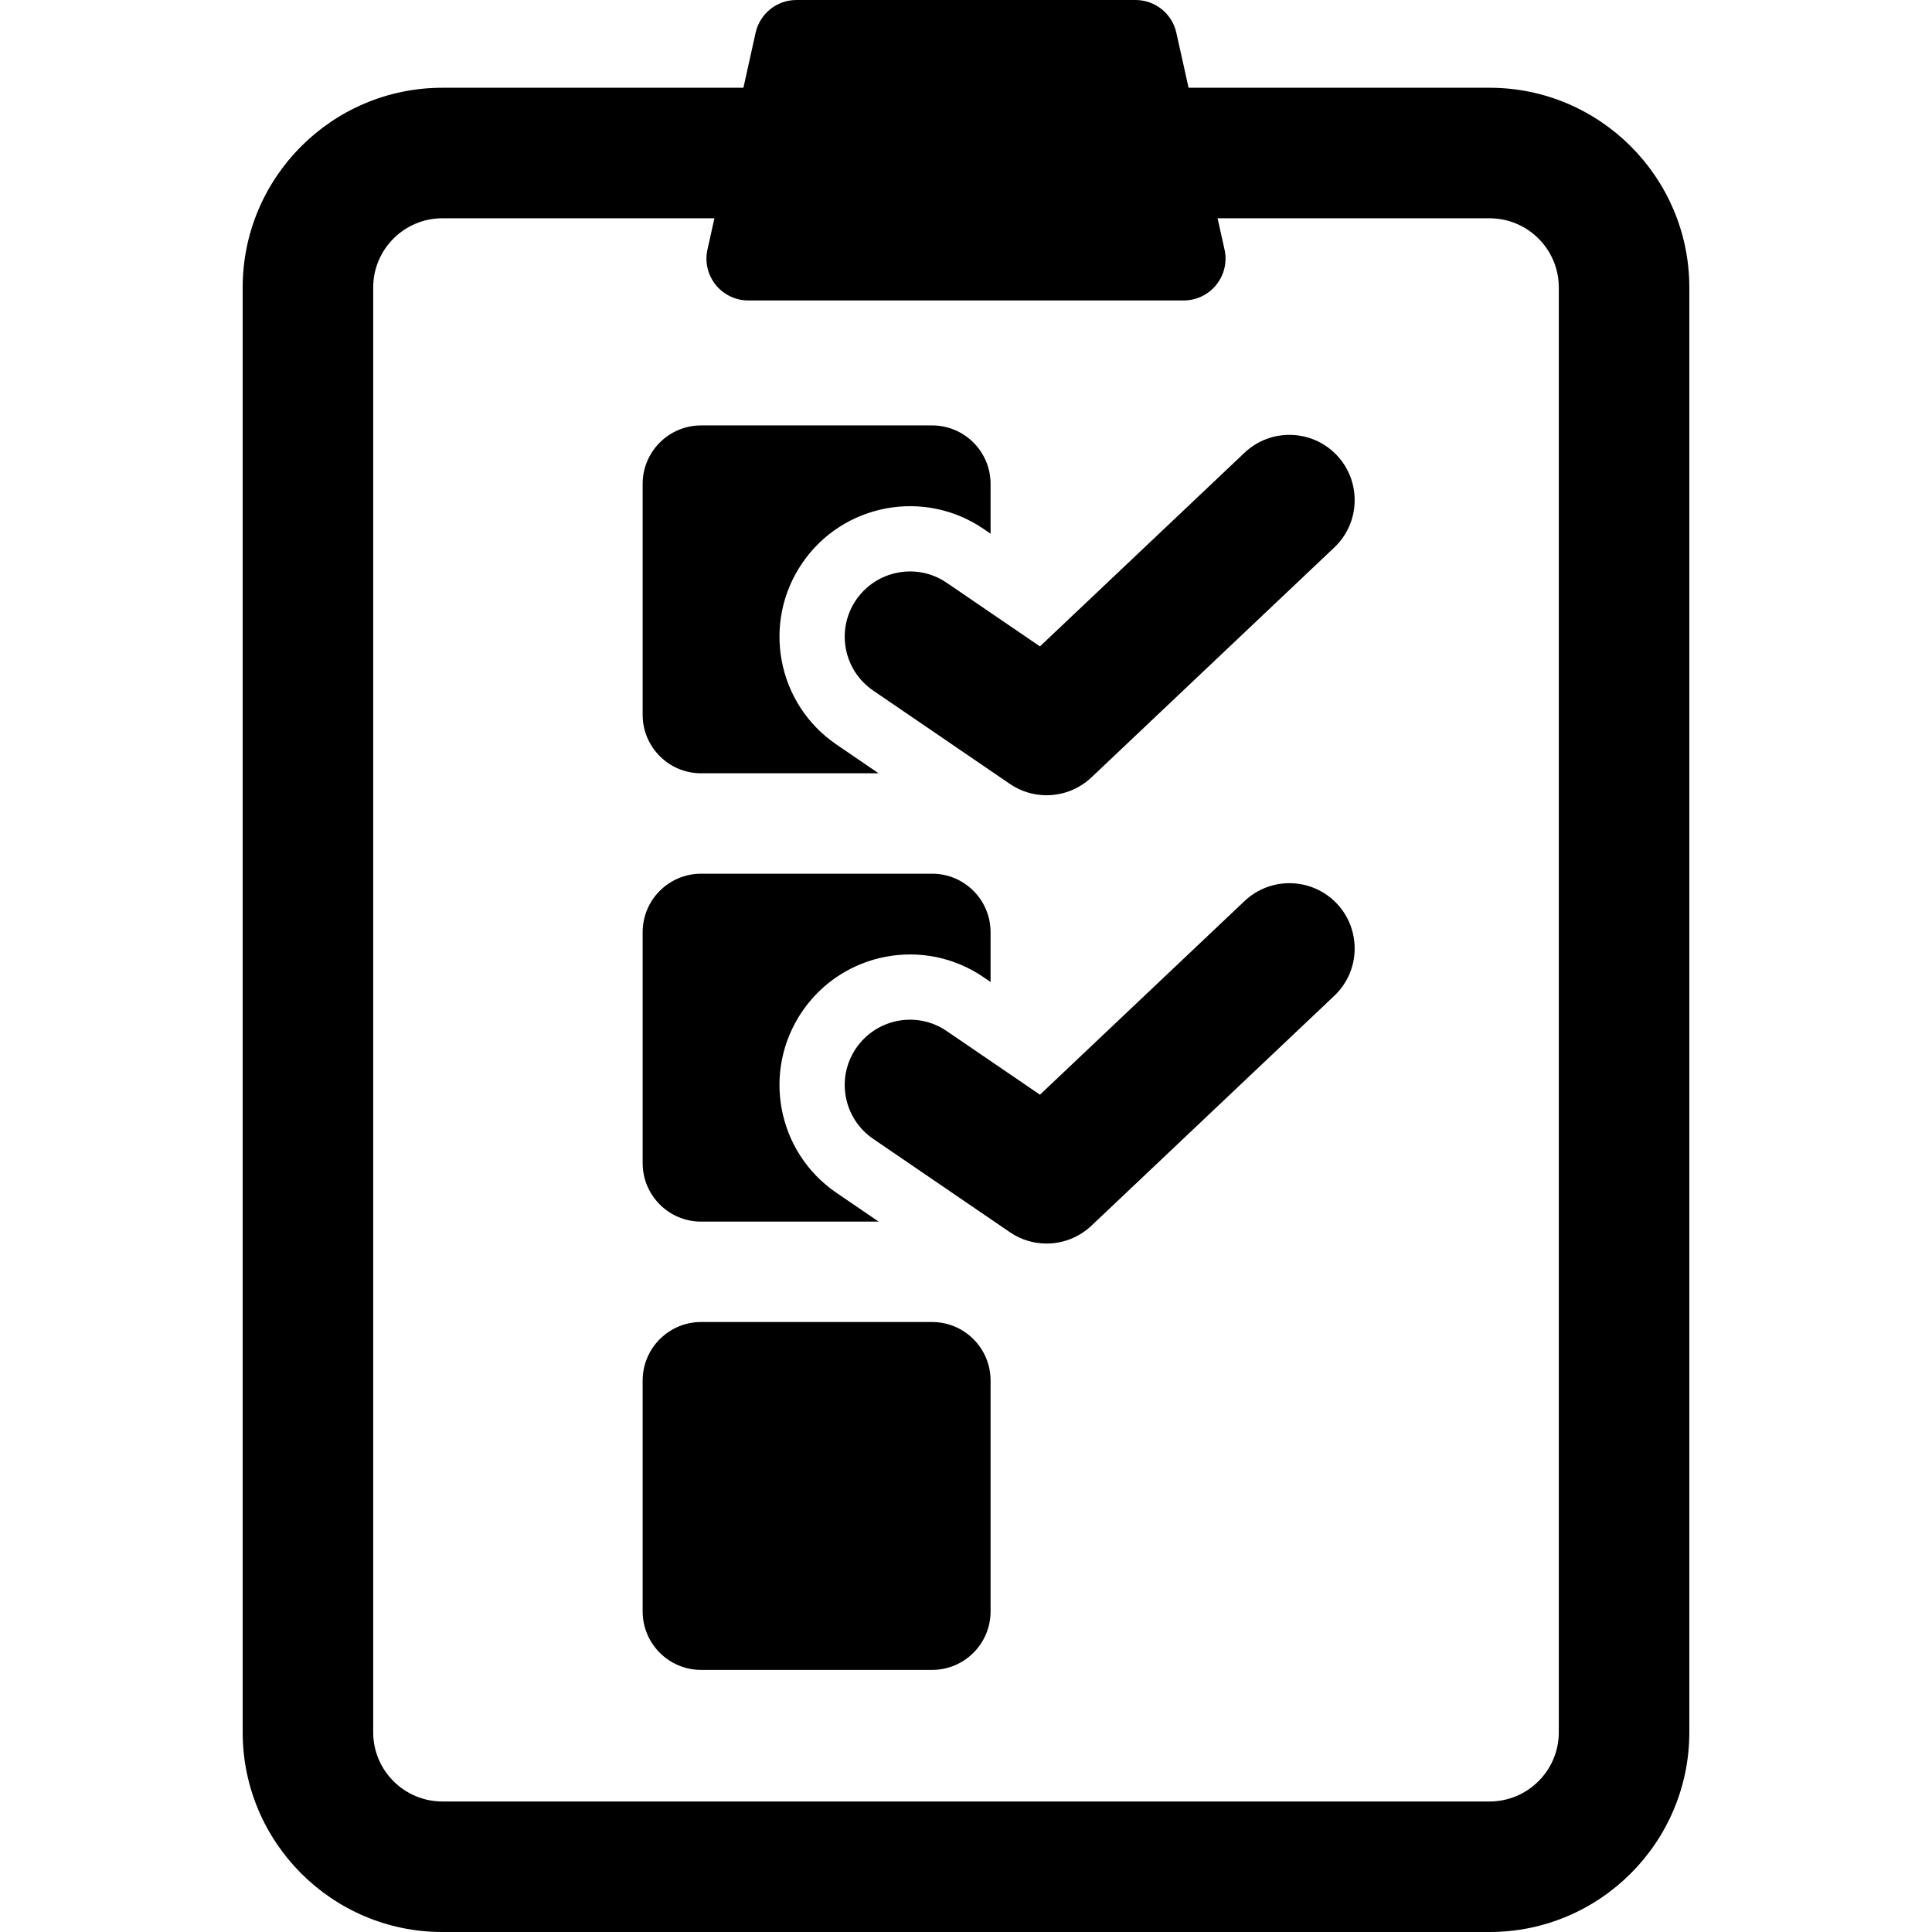
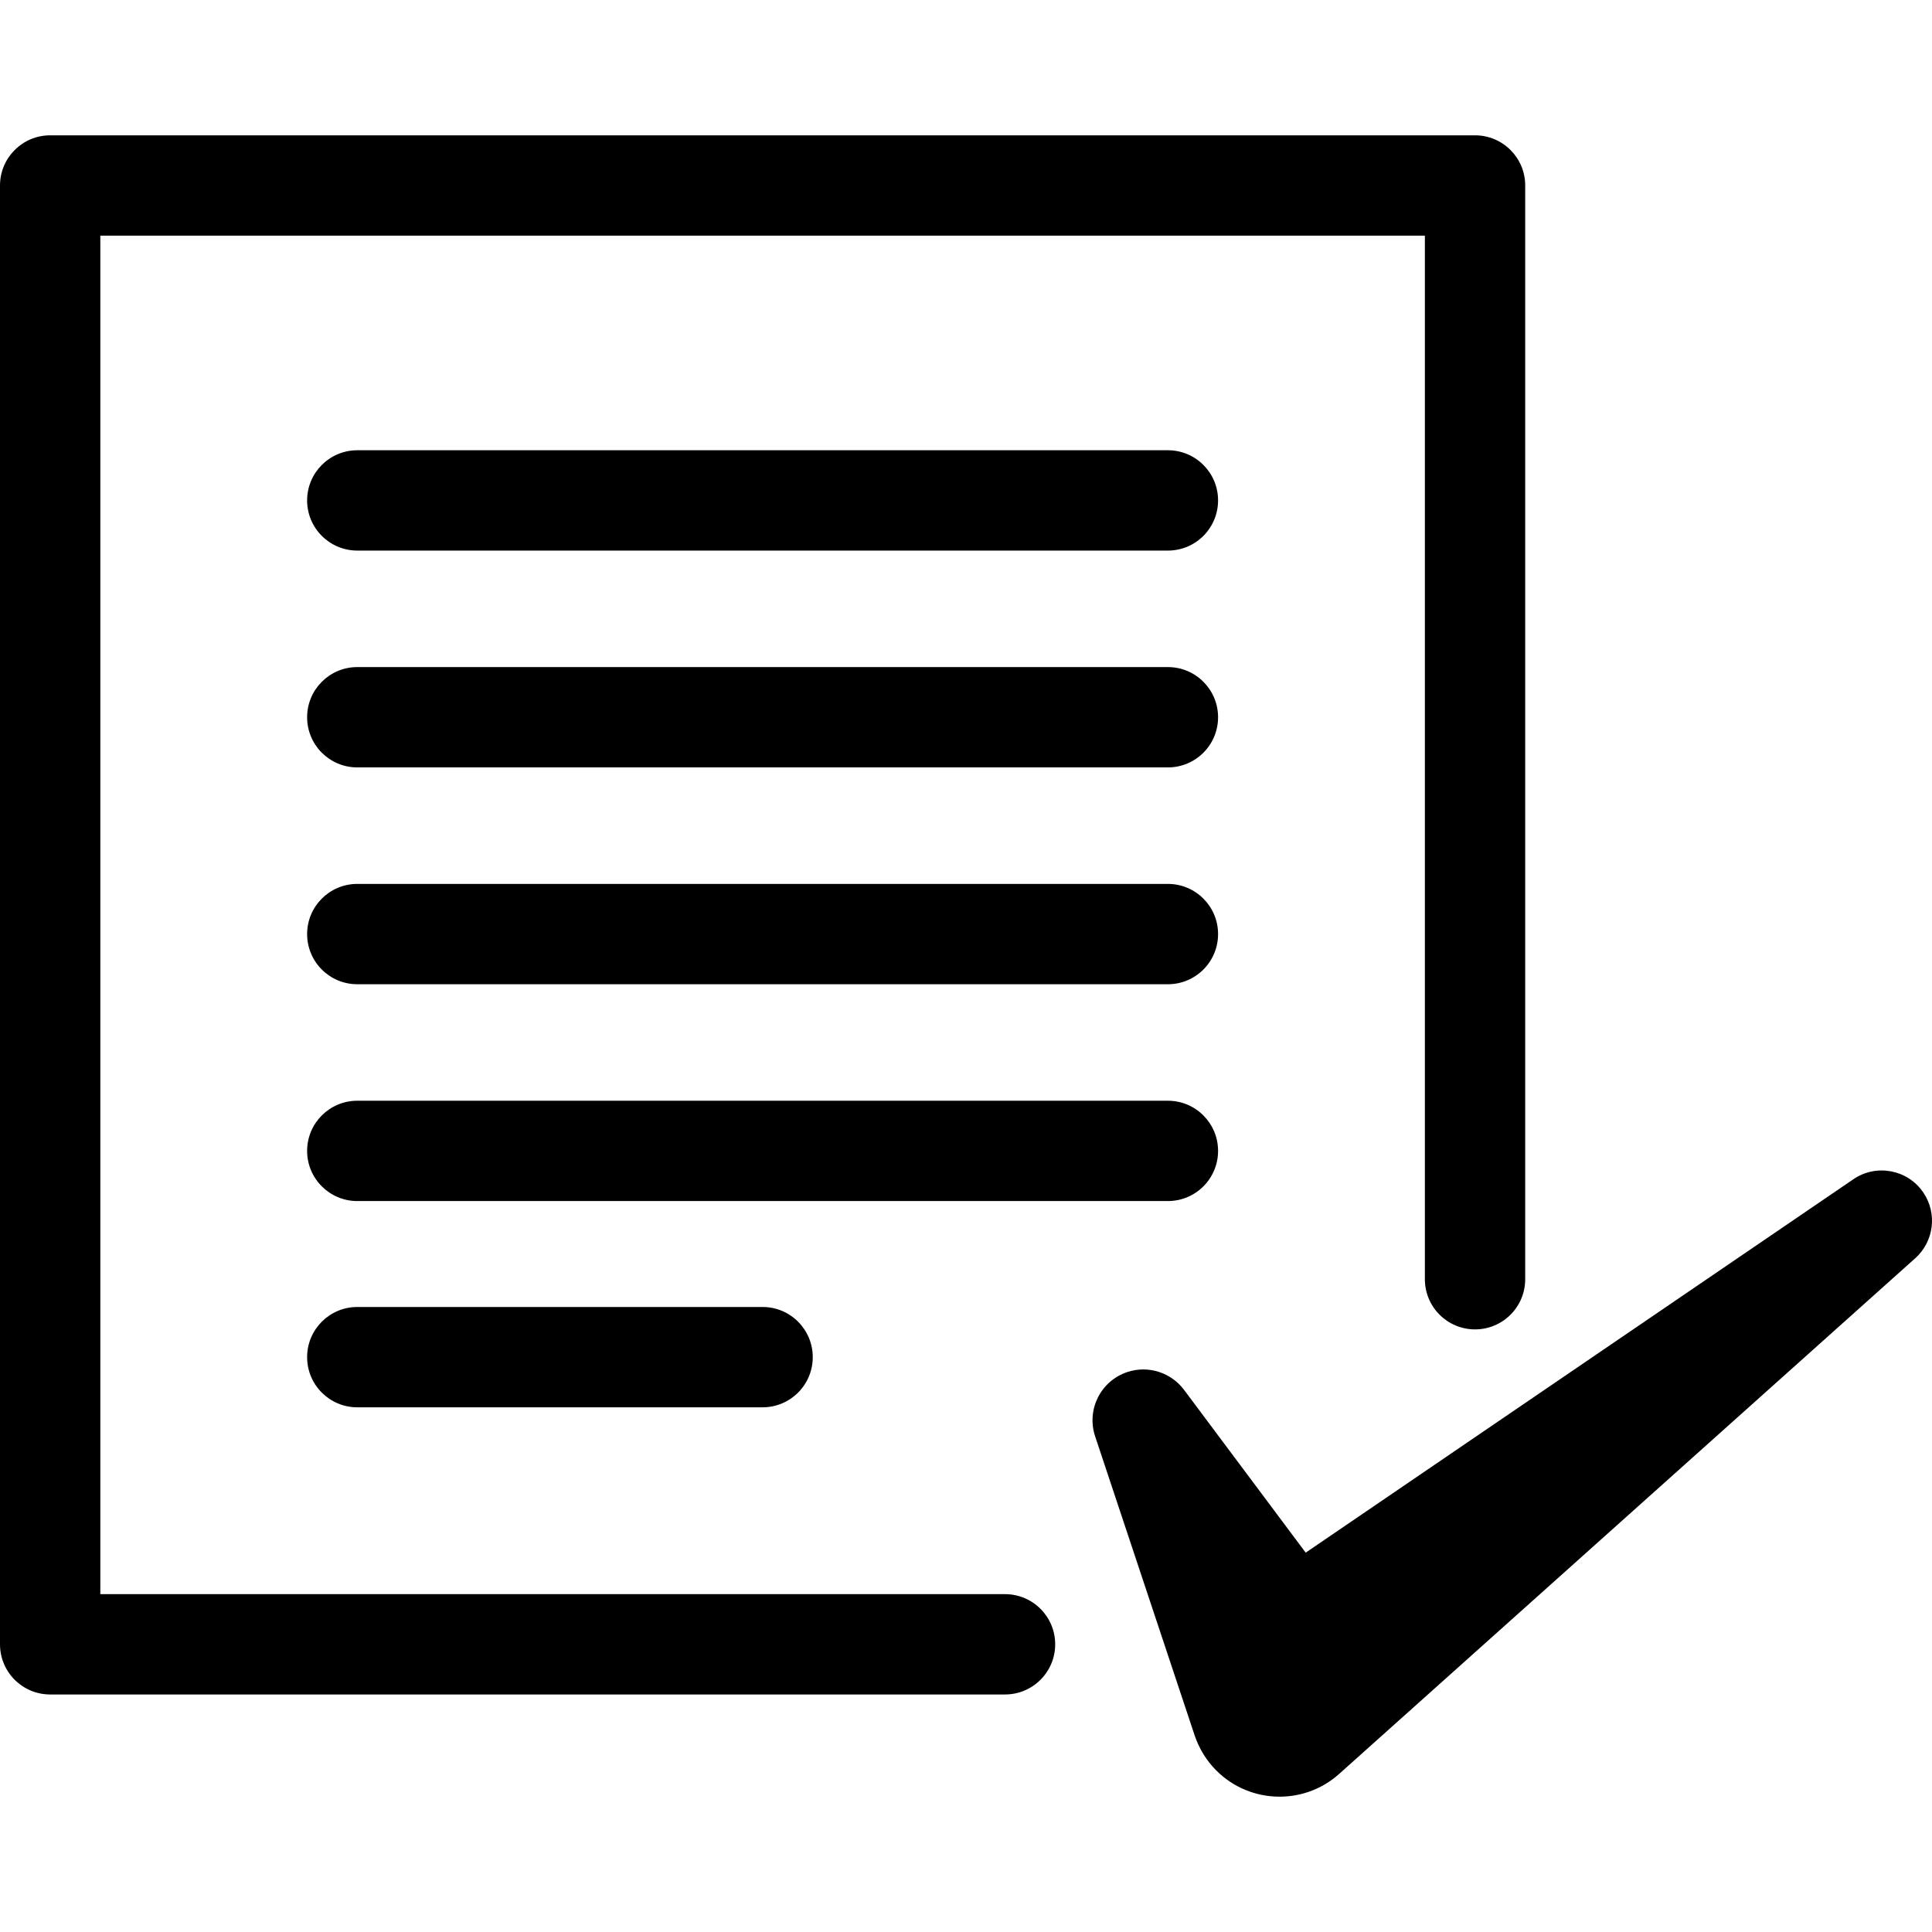
- <svg xmlns="http://www.w3.org/2000/svg" version="1.1" id="Capa_1" x="0px" y="0px" viewBox="0 0 470.767 470.767" style="enable-background:new 0 0 470.767 470.767;" xml:space="preserve">
+ <svg xmlns="http://www.w3.org/2000/svg" version="1.1" viewBox="0 0 231.087 231.087" enable-background="new 0 0 231.087 231.087">
  <g>
-     <path d="M362.965,21.384H289.62L286.638,7.99C285.614,3.323,281.467,0,276.685,0h-82.618c-4.782,0-8.913,3.323-9.953,7.99   l-2.967,13.394h-73.36c-26.835,0-48.654,21.827-48.654,48.662v352.06c0,26.835,21.819,48.662,48.654,48.662h255.179   c26.835,0,48.67-21.827,48.67-48.662V70.046C411.635,43.211,389.8,21.384,362.965,21.384z M379.831,422.105   c0,9.295-7.563,16.858-16.866,16.858H107.786c-9.287,0-16.85-7.563-16.85-16.858V70.046c0-9.295,7.563-16.857,16.85-16.857h66.294   l-1.692,7.609c-0.684,3.02,0.062,6.188,1.988,8.596c1.94,2.415,4.876,3.82,7.965,3.82h106.082c3.091,0,6.026-1.405,7.951-3.82   c1.942-2.415,2.687-5.575,2.004-8.596l-1.692-7.609h66.279c9.303,0,16.866,7.563,16.866,16.857V422.105z" />
-     <path d="M170.835,188.426h43.249l-10.279-7.019c-14.506-9.899-18.232-29.693-8.325-44.197c9.893-14.489,29.693-18.239,44.197-8.324   l1.694,1.157v-12.136c0-7.866-6.383-14.248-14.242-14.248h-56.294c-7.857,0-14.24,6.383-14.24,14.248v56.271   C156.595,182.045,162.978,188.426,170.835,188.426z" />
-     <path d="M303.256,110.313l-49.85,47.194l-22.704-15.49c-7.221-4.962-17.13-3.083-22.099,4.162   c-4.954,7.251-3.09,17.144,4.178,22.098l33.28,22.727c2.718,1.864,5.839,2.772,8.961,2.772c3.96,0,7.888-1.474,10.933-4.356   l59.167-56.014c6.382-6.033,6.645-16.104,0.62-22.479C319.686,104.552,309.637,104.28,303.256,110.313z" />
-     <path d="M170.835,297.669H214.1l-10.295-7.027c-14.506-9.901-18.232-29.693-8.325-44.197c9.893-14.498,29.693-18.248,44.197-8.325   l1.694,1.158v-12.136c0-7.865-6.383-14.248-14.242-14.248h-56.294c-7.857,0-14.24,6.383-14.24,14.248v56.279   C156.595,291.286,162.978,297.669,170.835,297.669z" />
-     <path d="M303.256,219.555l-49.85,47.186l-22.704-15.49c-7.221-4.97-17.13-3.098-22.099,4.162   c-4.954,7.253-3.09,17.144,4.178,22.099l33.28,22.727c2.718,1.864,5.839,2.772,8.961,2.772c3.96,0,7.888-1.476,10.933-4.356   l59.167-56.007c6.382-6.033,6.645-16.096,0.62-22.479C319.686,213.793,309.637,213.529,303.256,219.555z" />
-     <path d="M227.129,322.135h-56.294c-7.857,0-14.24,6.383-14.24,14.248v56.271c0,7.865,6.383,14.248,14.24,14.248h56.294   c7.859,0,14.242-6.383,14.242-14.248v-56.271C241.371,328.518,234.988,322.135,227.129,322.135z" />
+     <path d="m230.042,142.627c-1.871-2.744-5.612-3.452-8.355-1.581l-65.513,44.667-14.55-19.473c-1.526-2.036-4.241-2.977-6.788-2.129-3.185,1.06-4.908,4.501-3.848,7.686l11.908,35.785c0.45,1.33 1.184,2.645 2.18,3.757 3.94,4.401 10.702,4.776 15.104,0.836l.777-.695 68.129-60.985c2.216-1.981 2.676-5.346 0.956-7.868z" />
+     <path d="m120.211,190.676h-108.211v-162.49h158.43v124.823c0,3.313 2.687,6 6,6s6-2.687 6-6v-130.823c0-3.313-2.687-6-6-6h-170.43c-3.313,0-6,2.687-6,6v174.49c0,3.313 2.687,6 6,6h114.211c3.313,0 6-2.687 6-6 0-3.314-2.687-6-6-6z" />
+     <path d="m139.694,53.855h-96.959c-3.313,0-6,2.687-6,6s2.687,6 6,6h96.959c3.313,0 6-2.687 6-6s-2.686-6-6-6z" />
+     <path d="m139.694,79.79h-96.959c-3.313,0-6,2.687-6,6s2.687,6 6,6h96.959c3.313,0 6-2.687 6-6s-2.686-6-6-6z" />
+     <path d="m139.694,105.725h-96.959c-3.313,0-6,2.687-6,6s2.687,6 6,6h96.959c3.313,0 6-2.687 6-6s-2.686-6-6-6z" />
+     <path d="m145.694,137.659c0-3.313-2.687-6-6-6h-96.959c-3.313,0-6,2.687-6,6s2.687,6 6,6h96.959c3.314,0 6-2.686 6-6z" />
+     <path d="M42.735,156.329c-3.313,0-6,2.687-6,6s2.687,6,6,6h48.479c3.313,0,6-2.687,6-6s-2.687-6-6-6H42.735z" />
  </g>
-   <g>
- </g>
-   <g>
- </g>
-   <g>
- </g>
-   <g>
- </g>
-   <g>
- </g>
-   <g>
- </g>
-   <g>
- </g>
-   <g>
- </g>
-   <g>
- </g>
-   <g>
- </g>
-   <g>
- </g>
-   <g>
- </g>
-   <g>
- </g>
-   <g>
- </g>
-   <g>
- </g>
</svg>
